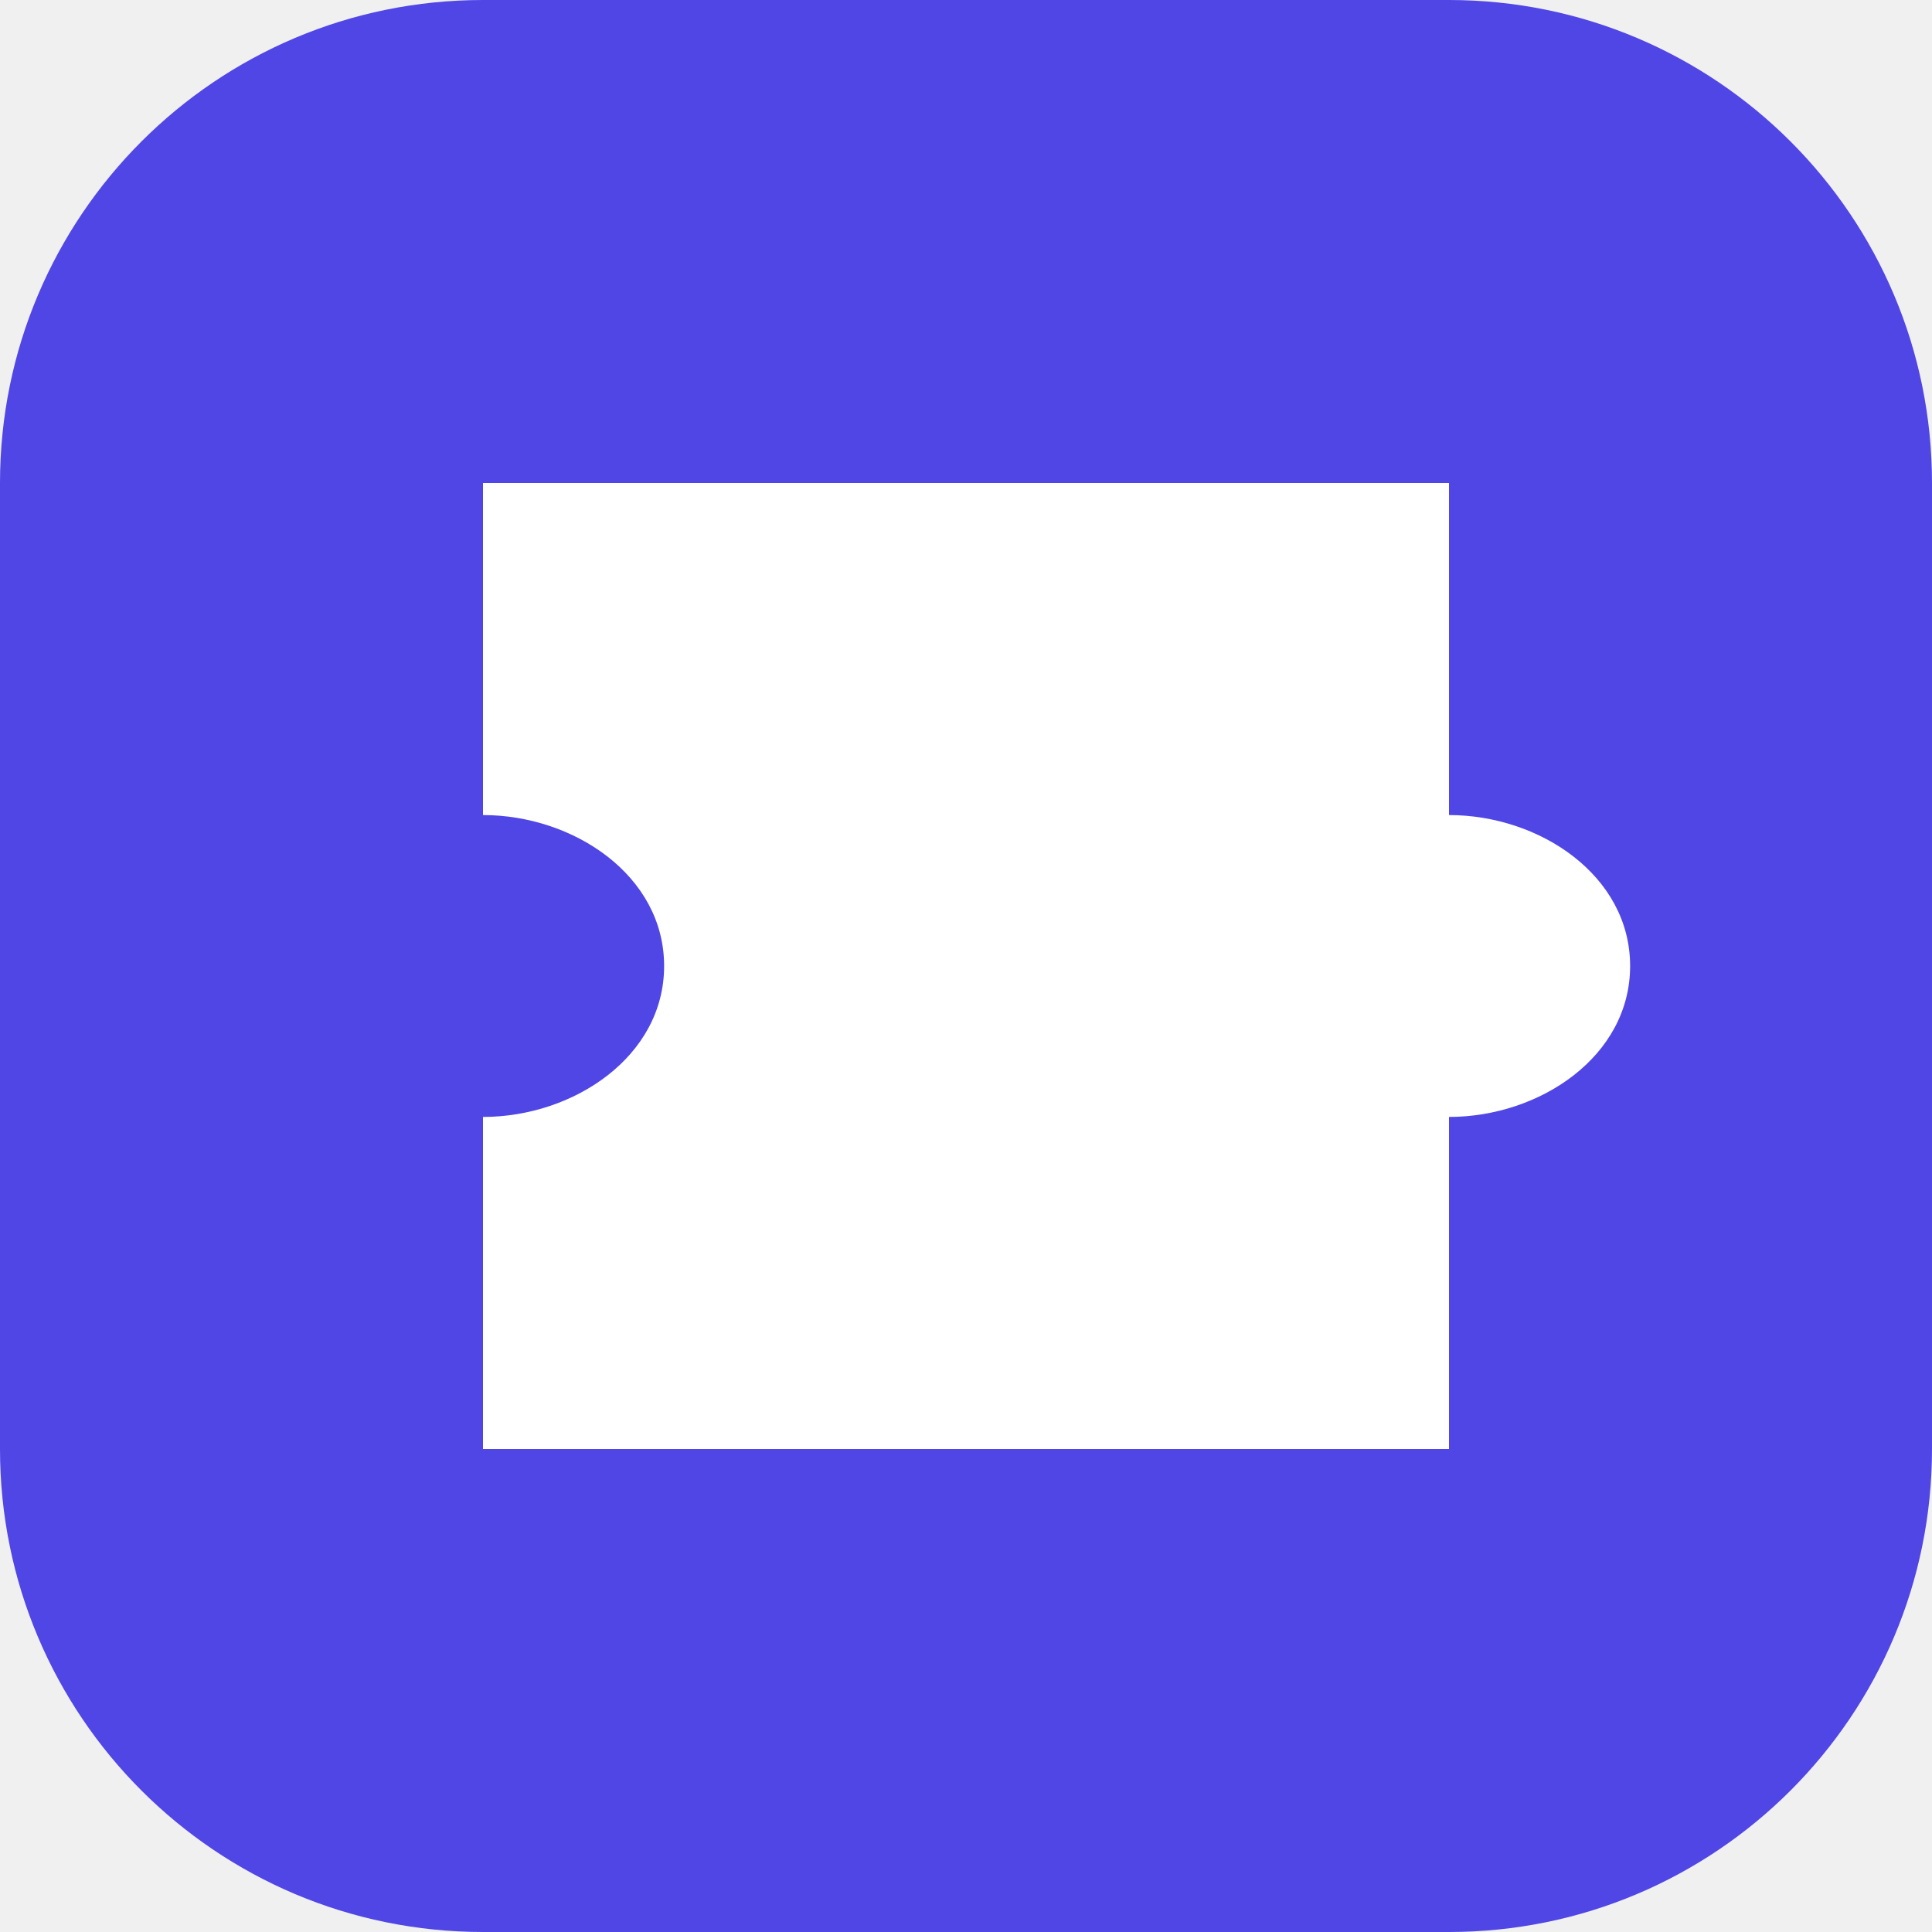
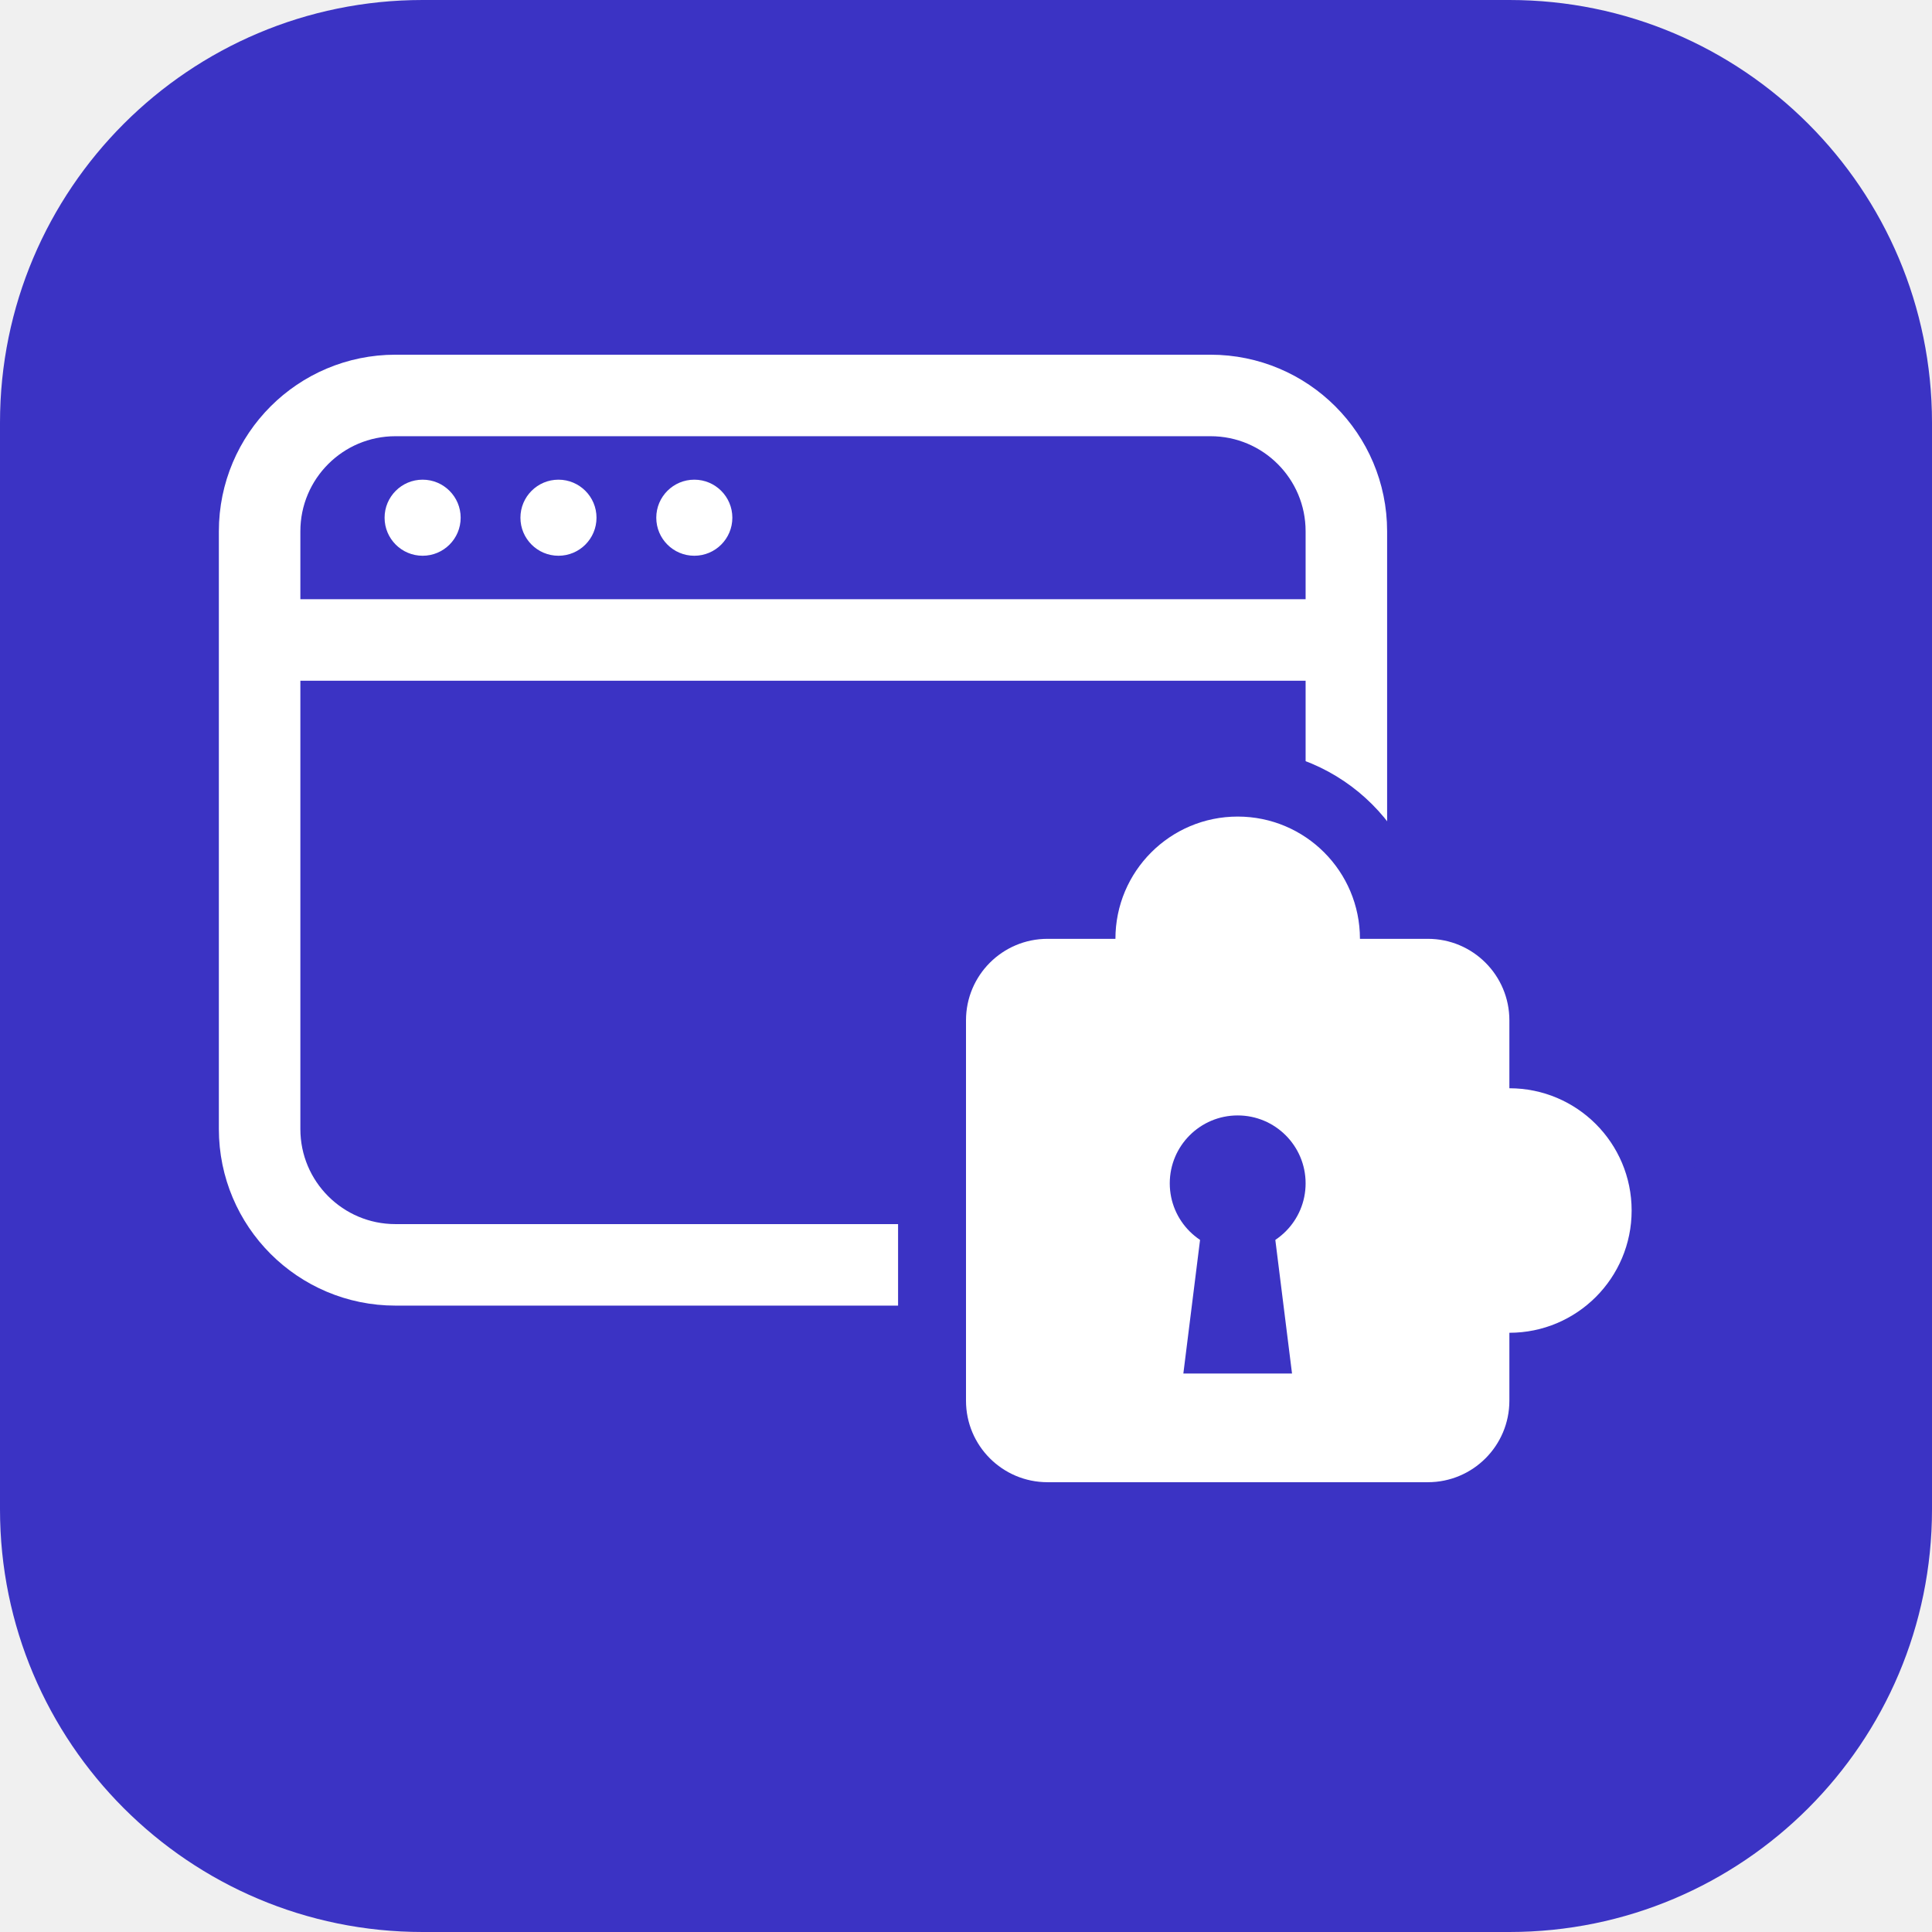
- <svg xmlns="http://www.w3.org/2000/svg" viewBox="0 0 32 32" width="32" height="32" fill="none">
-   <rect width="32" height="32" rx="8" fill="#4f46e5" />
-   <path d="M 8 8            H 24            V 13.5            C 25.5 13.5 27 14.5 27 16            C 27 17.5 25.5 18.5 24 18.5            V 24            H 8            V 18.5            C 9.5 18.5 11 17.5 11 16            C 11 14.5 9.5 13.5 8 13.5            Z" fill="#ffffff" />
+ <svg xmlns="http://www.w3.org/2000/svg" viewBox="0 0 128 128">
+   <rect width="128" height="128" rx="28" fill="#3B33C4" />
+   <g transform="translate(13.6 22.6) scale(0.9)" fill="none">
+     <rect x="4" y="4" width="80" height="64" rx="10" stroke="#FFF" stroke-width="6" />
+     <path d="M4 22H84" stroke="#FFF" stroke-width="6" />
+     <circle cx="16" cy="13" r="2.8" fill="#FFF" />
+     <circle cx="26" cy="13" r="2.8" fill="#FFF" />
+     <circle cx="36" cy="13" r="2.8" fill="#FFF" />
+     <g fill="#3B33C4" stroke="#3B33C4" stroke-width="10" stroke-linejoin="round">
+       <rect x="56" y="44" width="40" height="40" rx="6" />
+       <circle cx="76" cy="44" r="9" />
+       <circle cx="96" cy="64" r="9" />
+     </g>
+     <g fill="#FFF">
+       <rect x="56" y="44" width="40" height="40" rx="6" />
+       <circle cx="76" cy="44" r="9" />
+       <circle cx="96" cy="64" r="9" />
+     </g>
+     <circle cx="76" cy="62" r="5" fill="#3B33C4" />
+     <path d="M73.5 64H78.5L80 76H72Z" fill="#3B33C4" />
+   </g>
</svg>
